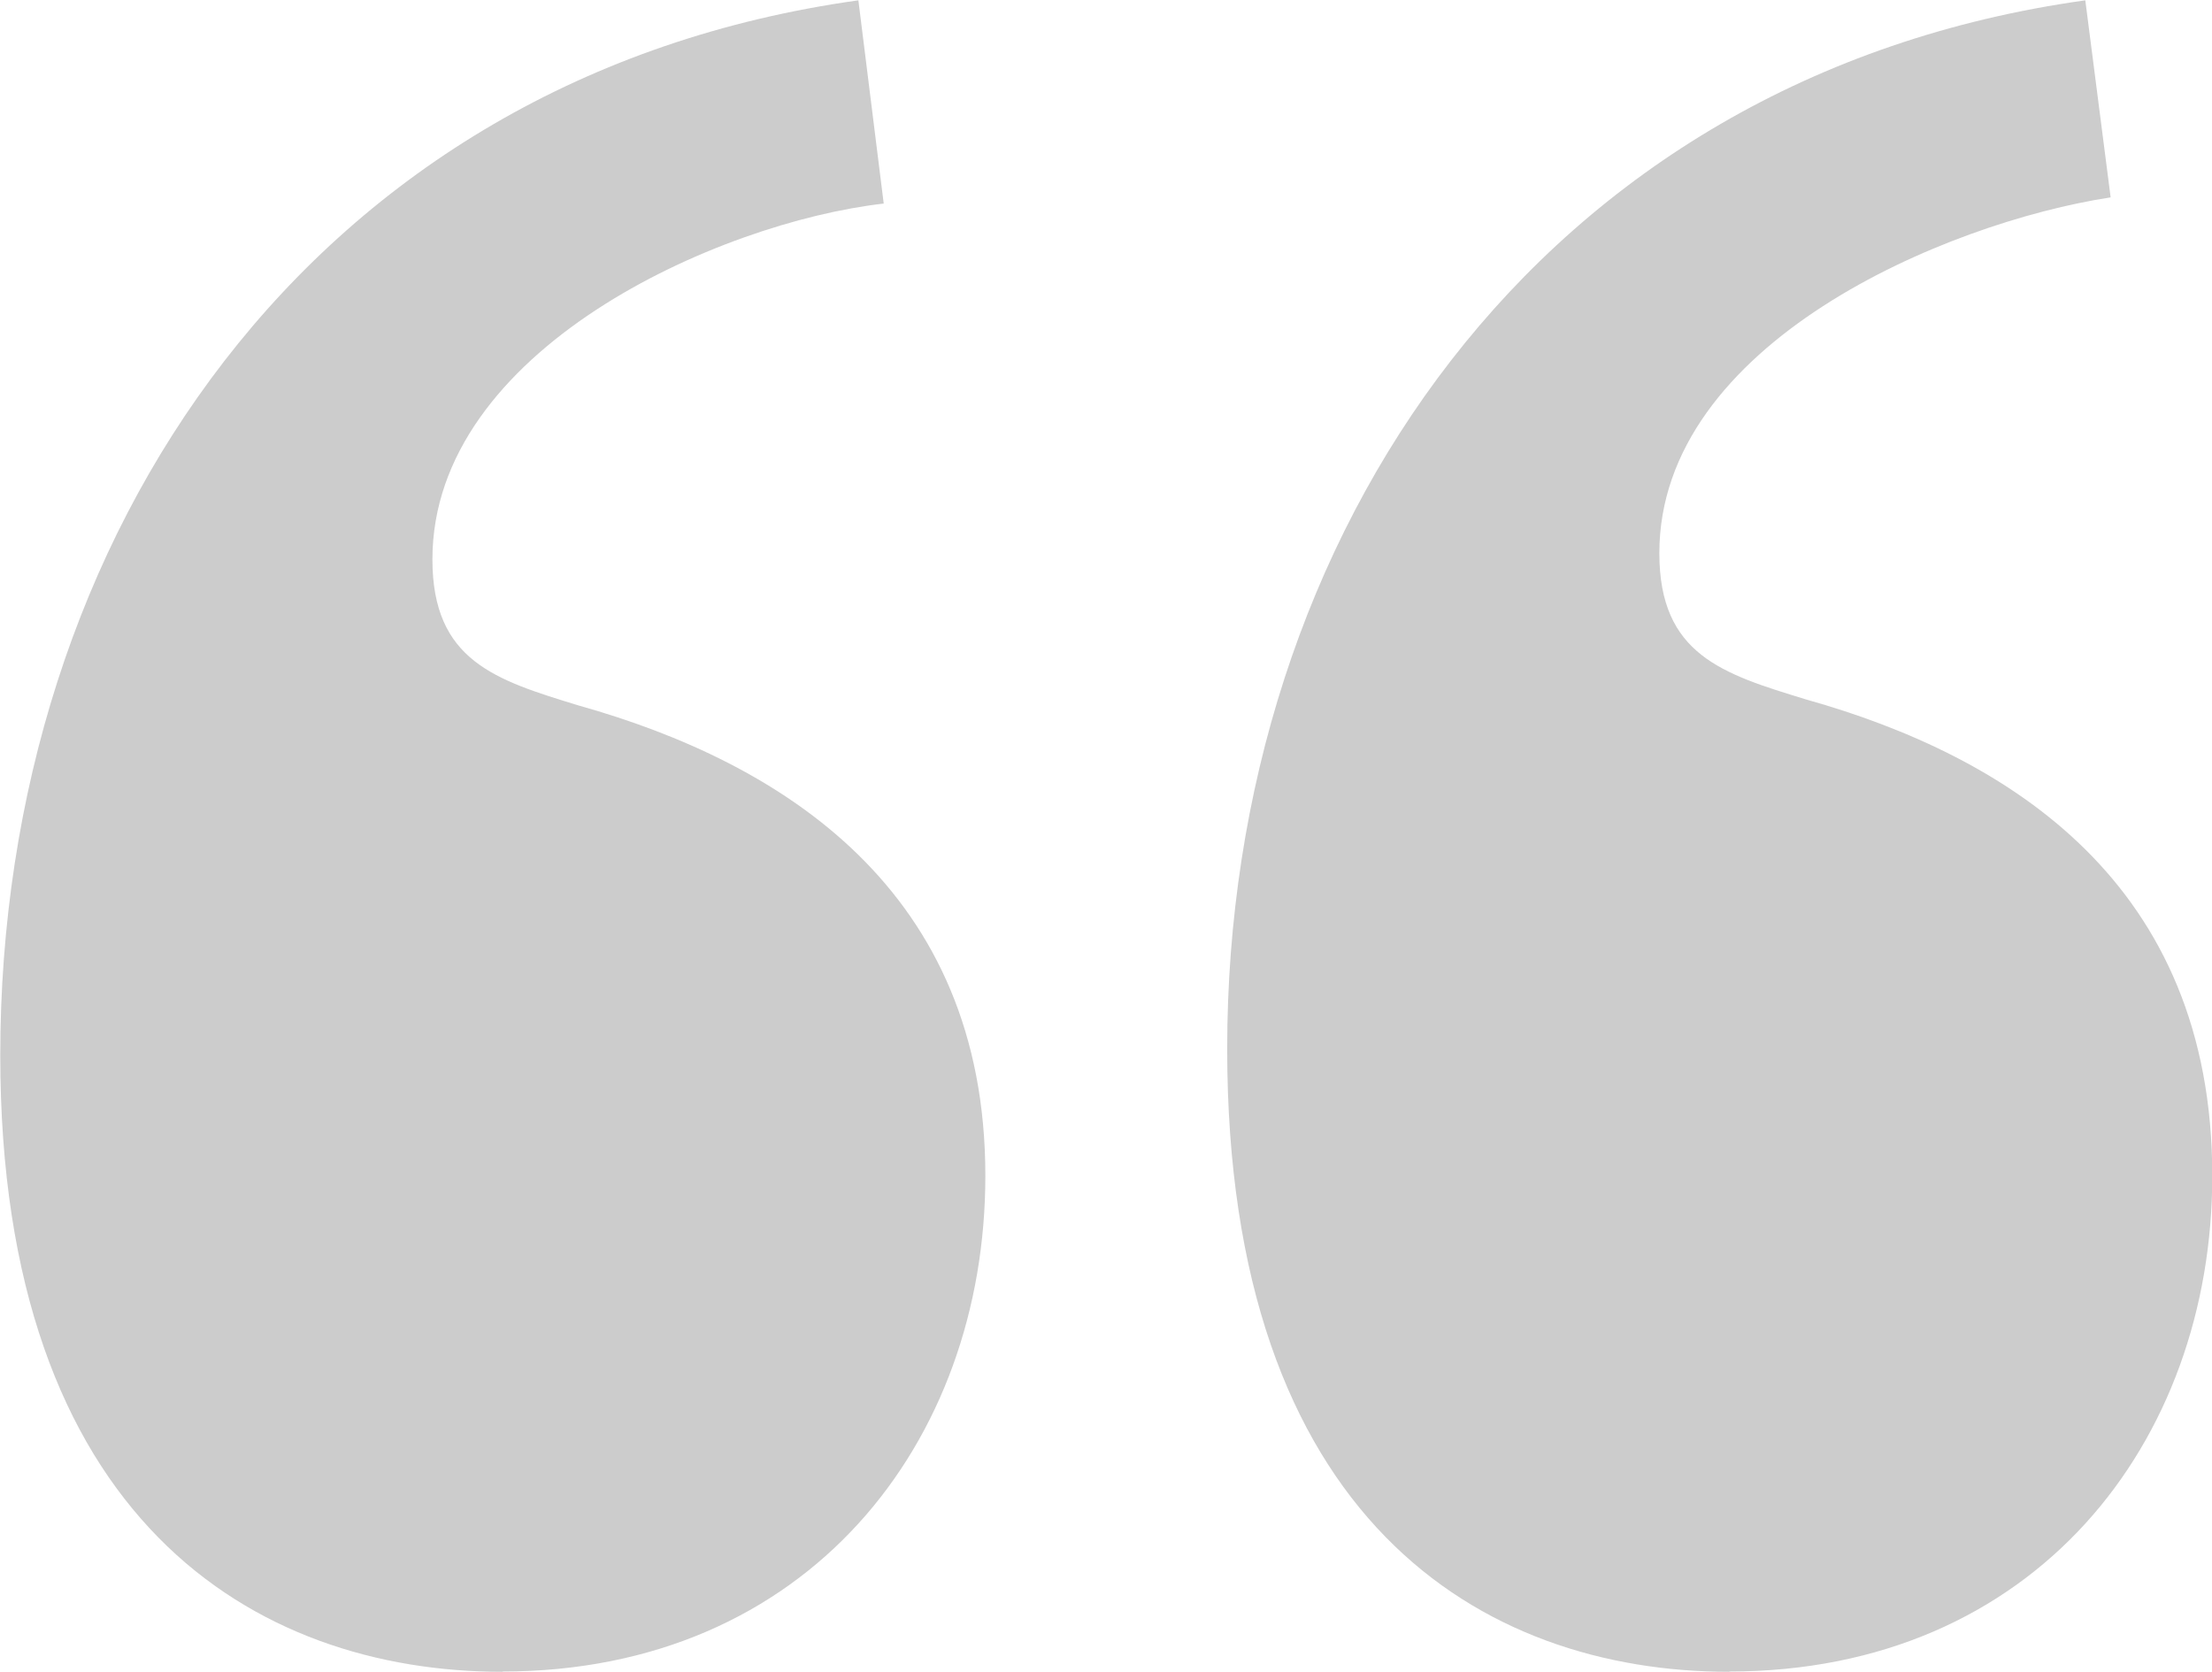
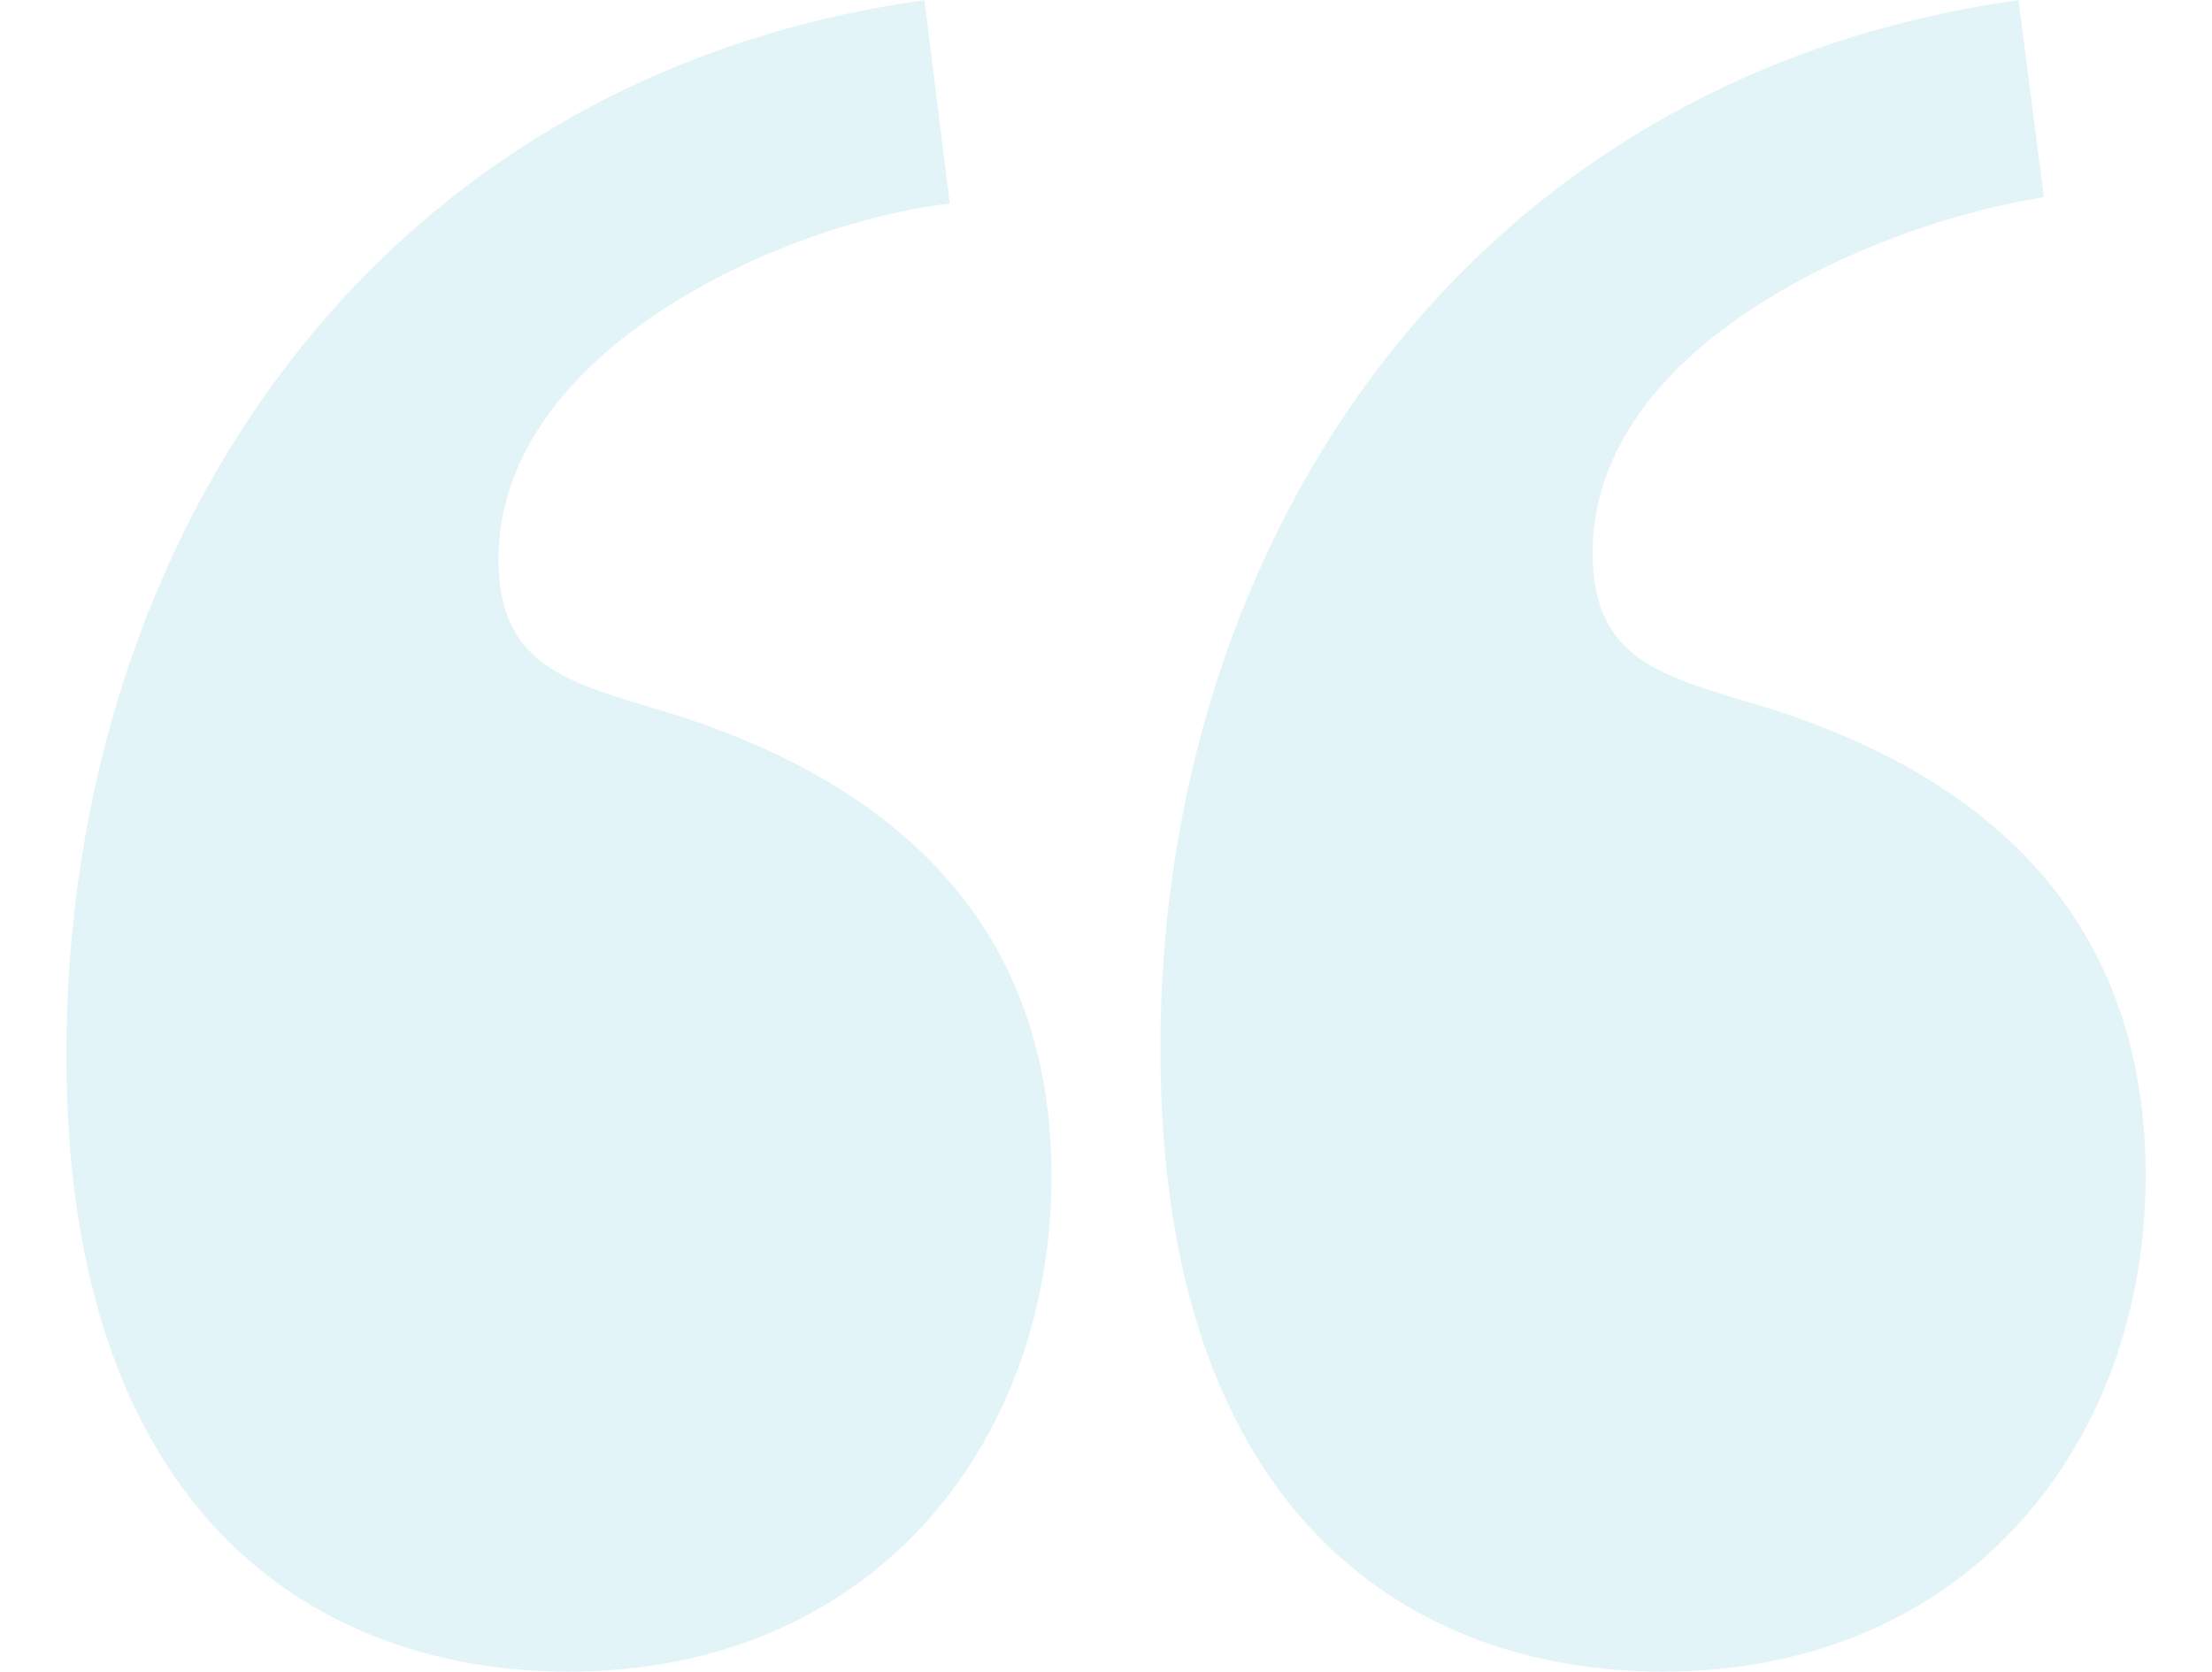
<svg xmlns="http://www.w3.org/2000/svg" width="26.458mm" height="20mm" viewBox="0 0 26.458 20" version="1.1" id="svg2787">
  <defs id="defs2784" />
  <g id="layer1">
    <text xml:space="preserve" style="font-style:italic;font-variant:normal;font-weight:bold;font-stretch:normal;font-size:22.578px;line-height:1.3;font-family:Amiri;-inkscape-font-specification:'Amiri Bold Italic';text-align:center;text-anchor:middle;fill:#ff7f7f;fill-opacity:1;stroke:#16e2ff;stroke-width:0;stroke-linecap:round;stroke-linejoin:round;stroke-miterlimit:8;stroke-dasharray:none;paint-order:fill markers stroke;stop-color:#000000" x="-40.991" y="11.479" id="text34373-2">
      <tspan id="tspan34371-1" style="font-style:italic;font-variant:normal;font-weight:bold;font-stretch:normal;font-size:22.578px;font-family:'Frank Ruhl Hofshi';-inkscape-font-specification:'Frank Ruhl Hofshi Bold Italic';stroke-width:0" x="-40.991" y="11.479">“”</tspan>
    </text>
-     <g aria-label="“" id="text34373-2-3" style="font-style:italic;font-weight:bold;font-size:22.578px;line-height:1.3;font-family:Amiri;-inkscape-font-specification:'Amiri Bold Italic';text-align:center;text-anchor:middle;fill:#cccccc;stroke:#16e2ff;stroke-width:0;stroke-linecap:round;stroke-linejoin:round;stroke-miterlimit:8;paint-order:fill markers stroke;stop-color:#000000" transform="matrix(3.367454,0,0,3.367454,105.8389,-24.70307)">
-       <path d="m -29.646,13.274 c 1.084,0 1.716,-0.813 1.716,-1.761 0,-1.016 -0.722,-1.468 -1.445,-1.671 -0.294,-0.09 -0.519,-0.158 -0.519,-0.519 0,-0.745 1.016,-1.197 1.603,-1.264 l -0.09,-0.722 c -1.942,0.271 -3.048,1.897 -3.048,3.748 0,1.648 0.903,2.19 1.784,2.19 z m 4.358,0 c 1.084,0 1.716,-0.813 1.716,-1.761 0,-1.039 -0.722,-1.49 -1.445,-1.693 -0.294,-0.09 -0.519,-0.158 -0.519,-0.519 0,-0.745 1.016,-1.174 1.603,-1.264 l -0.09,-0.7 c -1.942,0.271 -3.048,1.897 -3.048,3.725 0,1.671 0.903,2.213 1.784,2.213 z" style="font-family:'Frank Ruhl Hofshi';-inkscape-font-specification:'Frank Ruhl Hofshi Bold Italic';fill:#cccccc" id="path598" />
+     <g id="g147734" transform="translate(0.7937489)" style="fill:#e3f4f8;fill-opacity:1">
+       <path style="font-style:italic;font-weight:bold;font-size:22.578px;line-height:1.3;font-family:'Frank Ruhl Hofshi';-inkscape-font-specification:'Frank Ruhl Hofshi Bold Italic';text-align:center;text-anchor:middle;fill:#e3f4f8;stroke:#16e2ff;stroke-width:0;stroke-linecap:round;stroke-linejoin:round;stroke-miterlimit:8;paint-order:fill markers stroke;fill-opacity:1" d="m 19.093,19.998 c 3.649,0 5.778,-2.737 5.778,-5.93 0,-3.497 -2.433,-5.018 -4.866,-5.702 -0.988,-0.304 -1.749,-0.532 -1.749,-1.749 0,-2.509 3.421,-3.954 5.398,-4.258 L 23.35,0.002 C 16.812,0.914 13.086,6.389 13.086,12.547 c 0,5.626 3.041,7.451 6.006,7.451 z" id="path147730" />
+       <path style="font-style:italic;font-weight:bold;font-size:22.578px;line-height:1.3;font-family:'Frank Ruhl Hofshi';-inkscape-font-specification:'Frank Ruhl Hofshi Bold Italic';text-align:center;text-anchor:middle;fill:#e3f4f8;stroke:#16e2ff;stroke-width:0;stroke-linecap:round;stroke-linejoin:round;stroke-miterlimit:8;paint-order:fill markers stroke;fill-opacity:1" d="m 6.006,19.998 c 3.649,0 5.778,-2.737 5.778,-5.93 0,-3.421 -2.433,-4.942 -4.866,-5.626 -0.988,-0.304 -1.749,-0.532 -1.749,-1.749 0,-2.509 3.421,-4.03 5.398,-4.258 L 10.264,0.002 C 3.725,0.914 2.256222e-6,6.389 2.256222e-6,12.623 c 0,5.55 3.041,7.375 6.006,7.375 z" id="path598" />
    </g>
  </g>
</svg>
